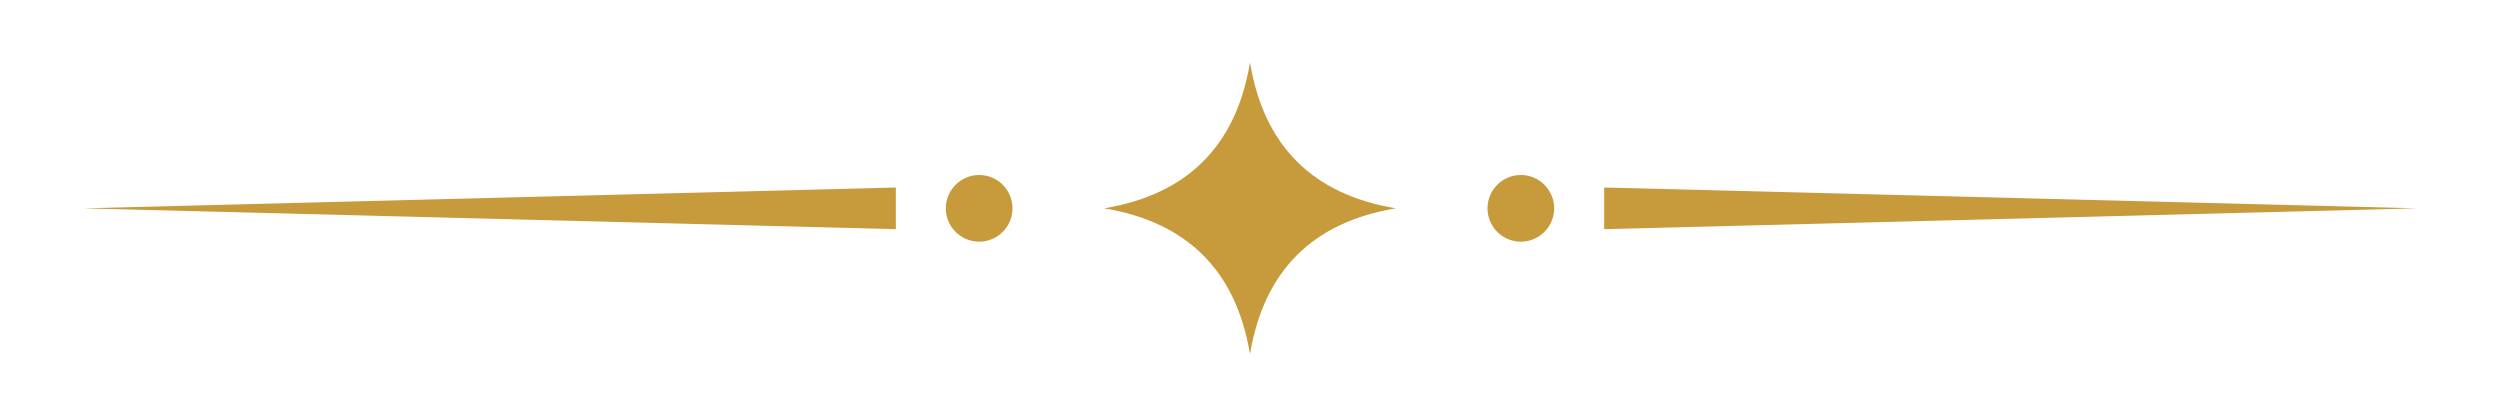
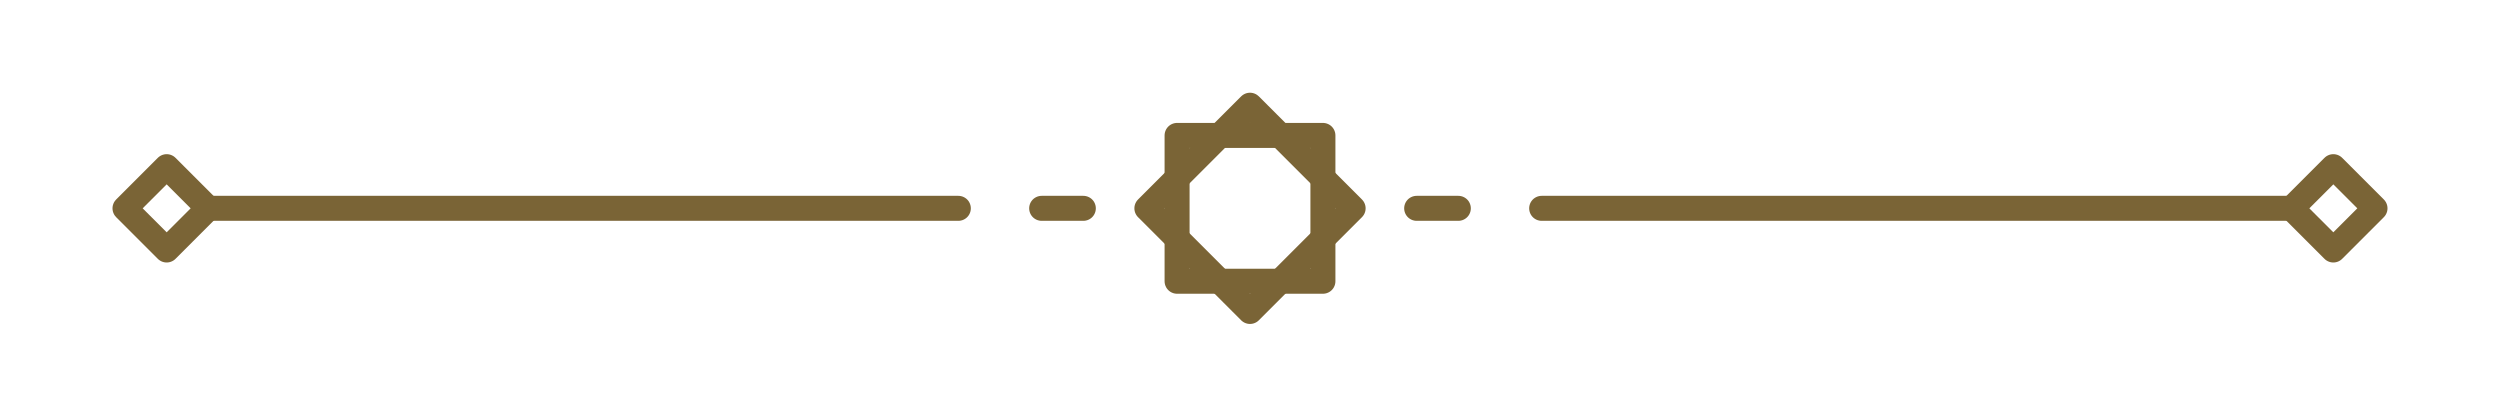
- <svg xmlns="http://www.w3.org/2000/svg" viewBox="0 0 120 20" fill="#C79A3B">
-   <path d="M4 10L43 9L43 11Z" />
-   <path d="M116 10L77 9L77 11Z" />
-   <circle cx="47" cy="10" r="1.6" />
-   <circle cx="73" cy="10" r="1.6" />
-   <path d="M60 3Q61 9 67 10Q61 11 60 17Q59 11 53 10Q59 9 60 3Z" />
+ <svg xmlns="http://www.w3.org/2000/svg" viewBox="0 0 120 20" fill="none" stroke="#7a6436" stroke-width="1.2" stroke-linecap="round" stroke-linejoin="round">
+   <path d="M10 10H46M74 10H110" />
+   <path d="M6 10L8 8L10 10L8 12Z" />
+   <path d="M114 10L112 8L110 10L112 12Z" />
+   <path d="M50 10H52M68 10H70" />
+   <rect x="56.5" y="6.5" width="7" height="7" />
+   <rect x="56.5" y="6.5" width="7" height="7" transform="rotate(45 60 10)" />
</svg>
